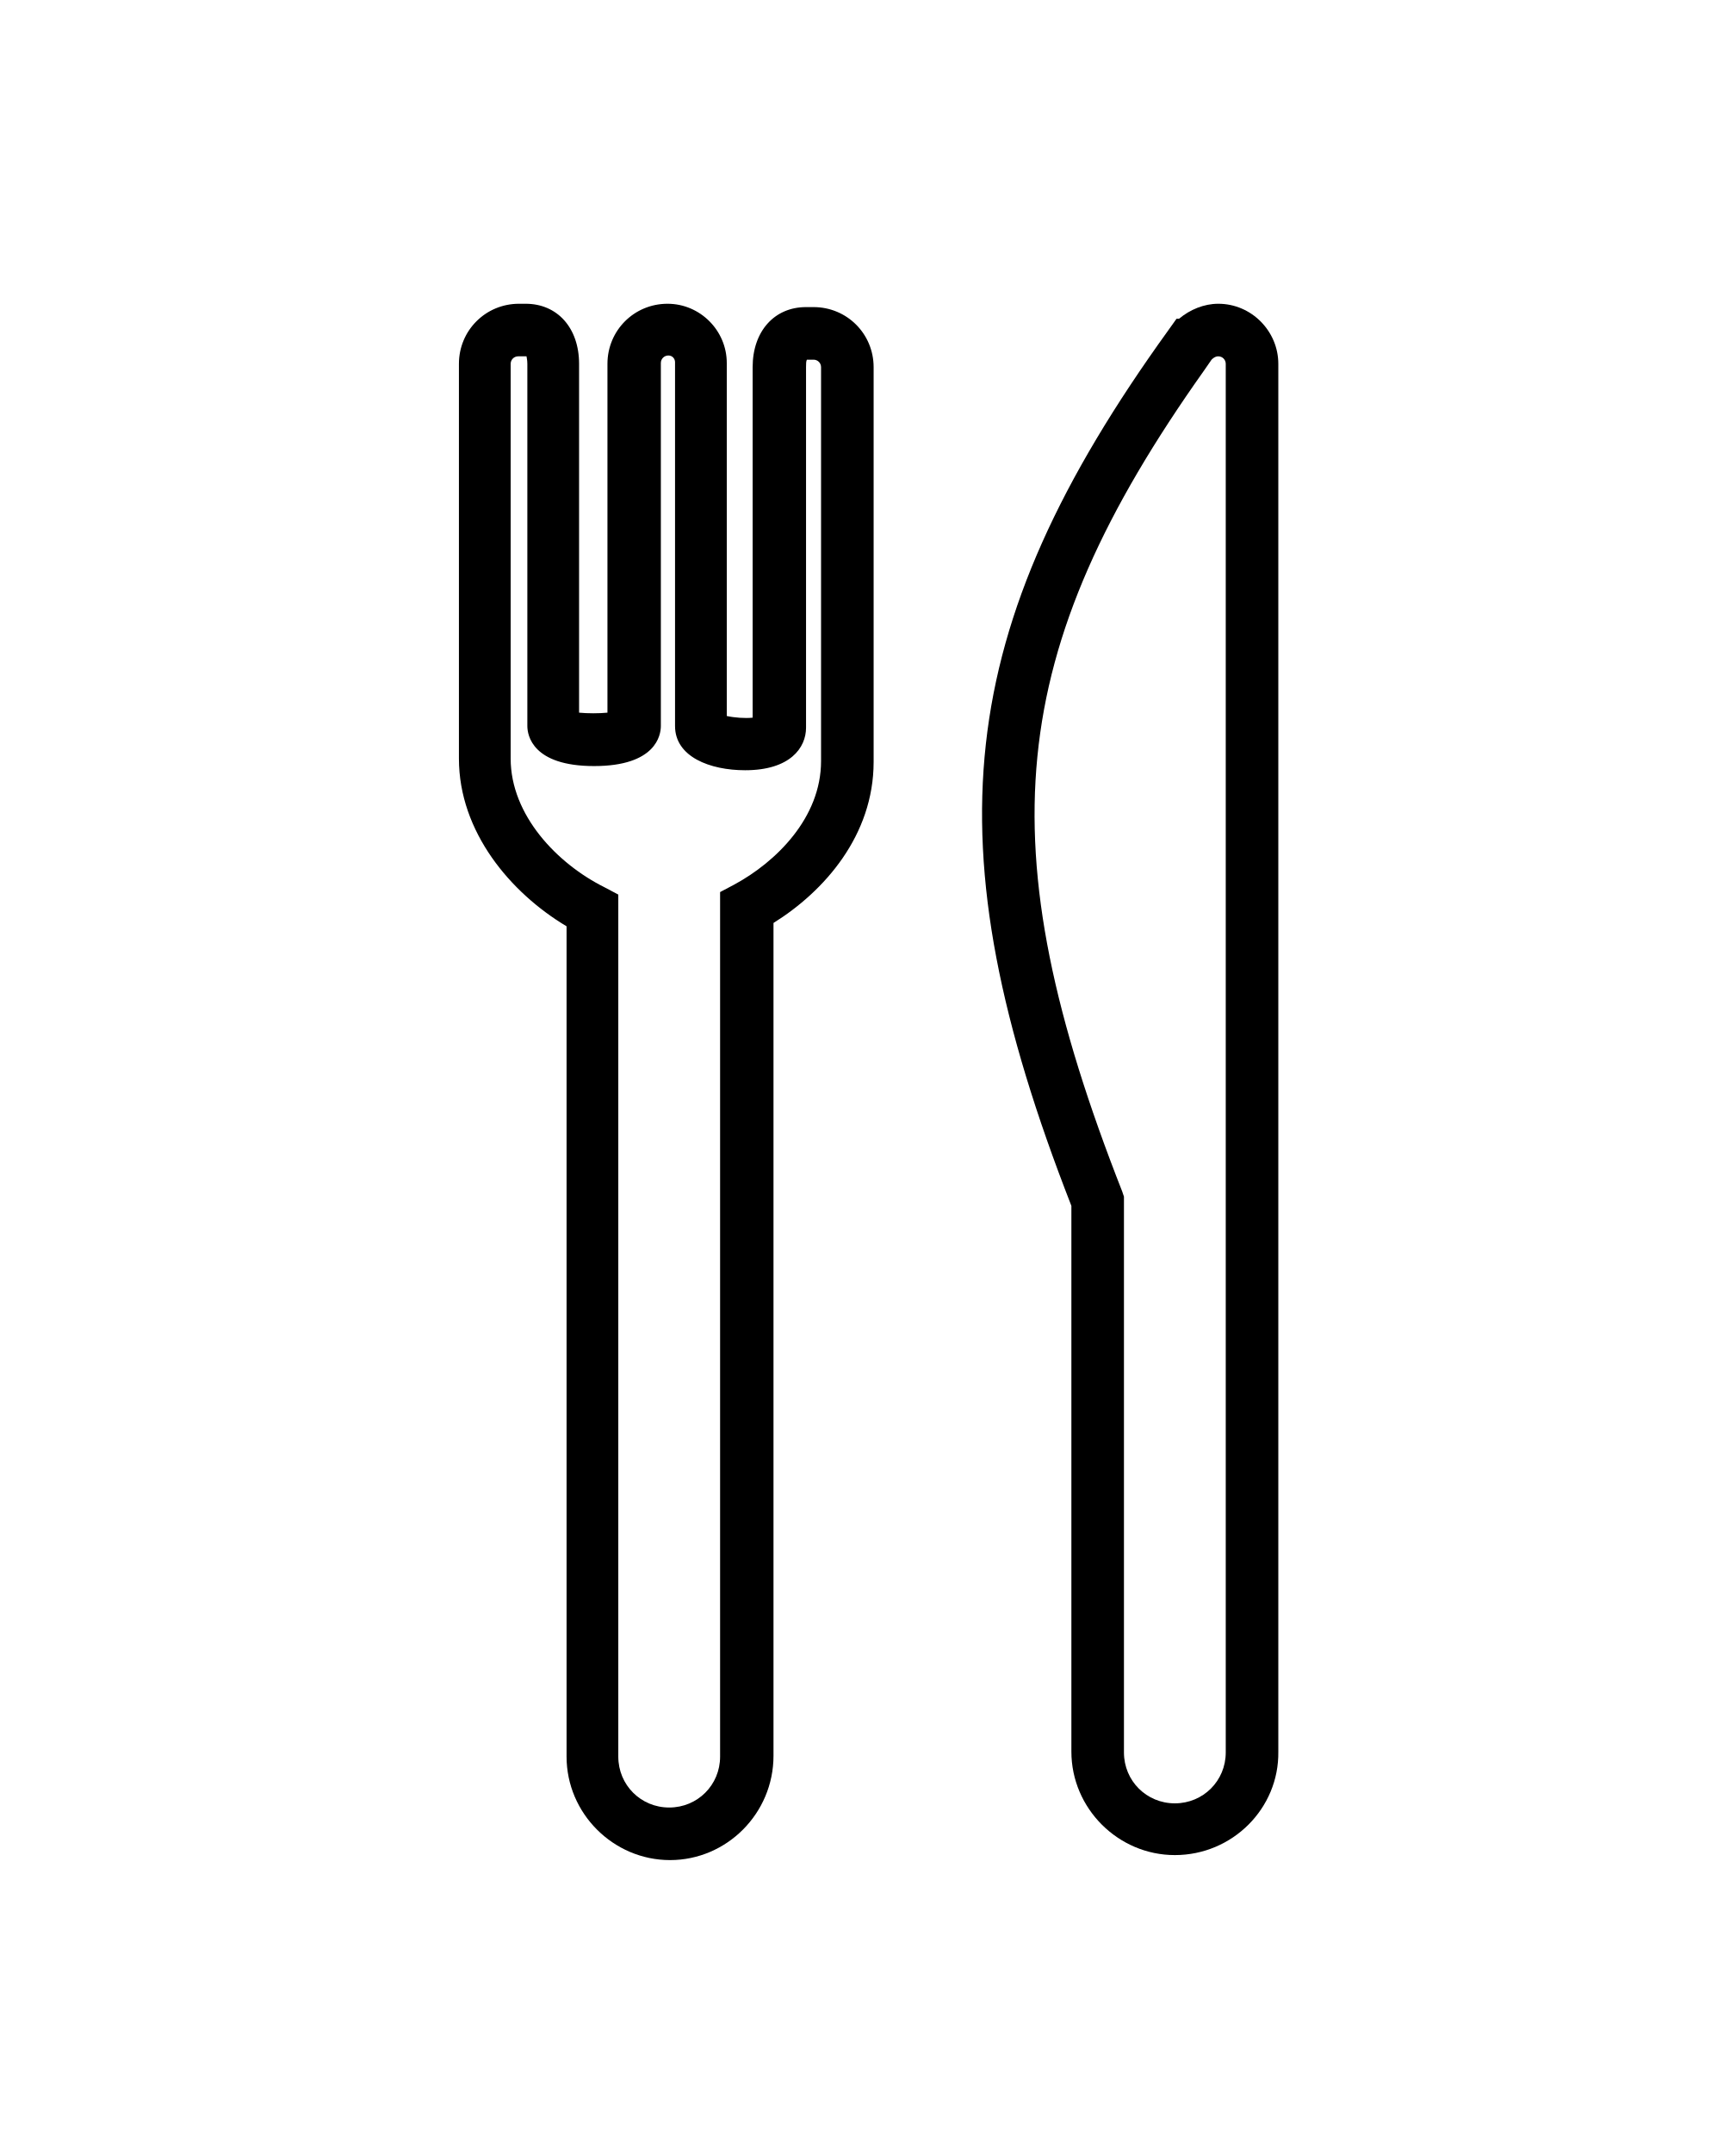
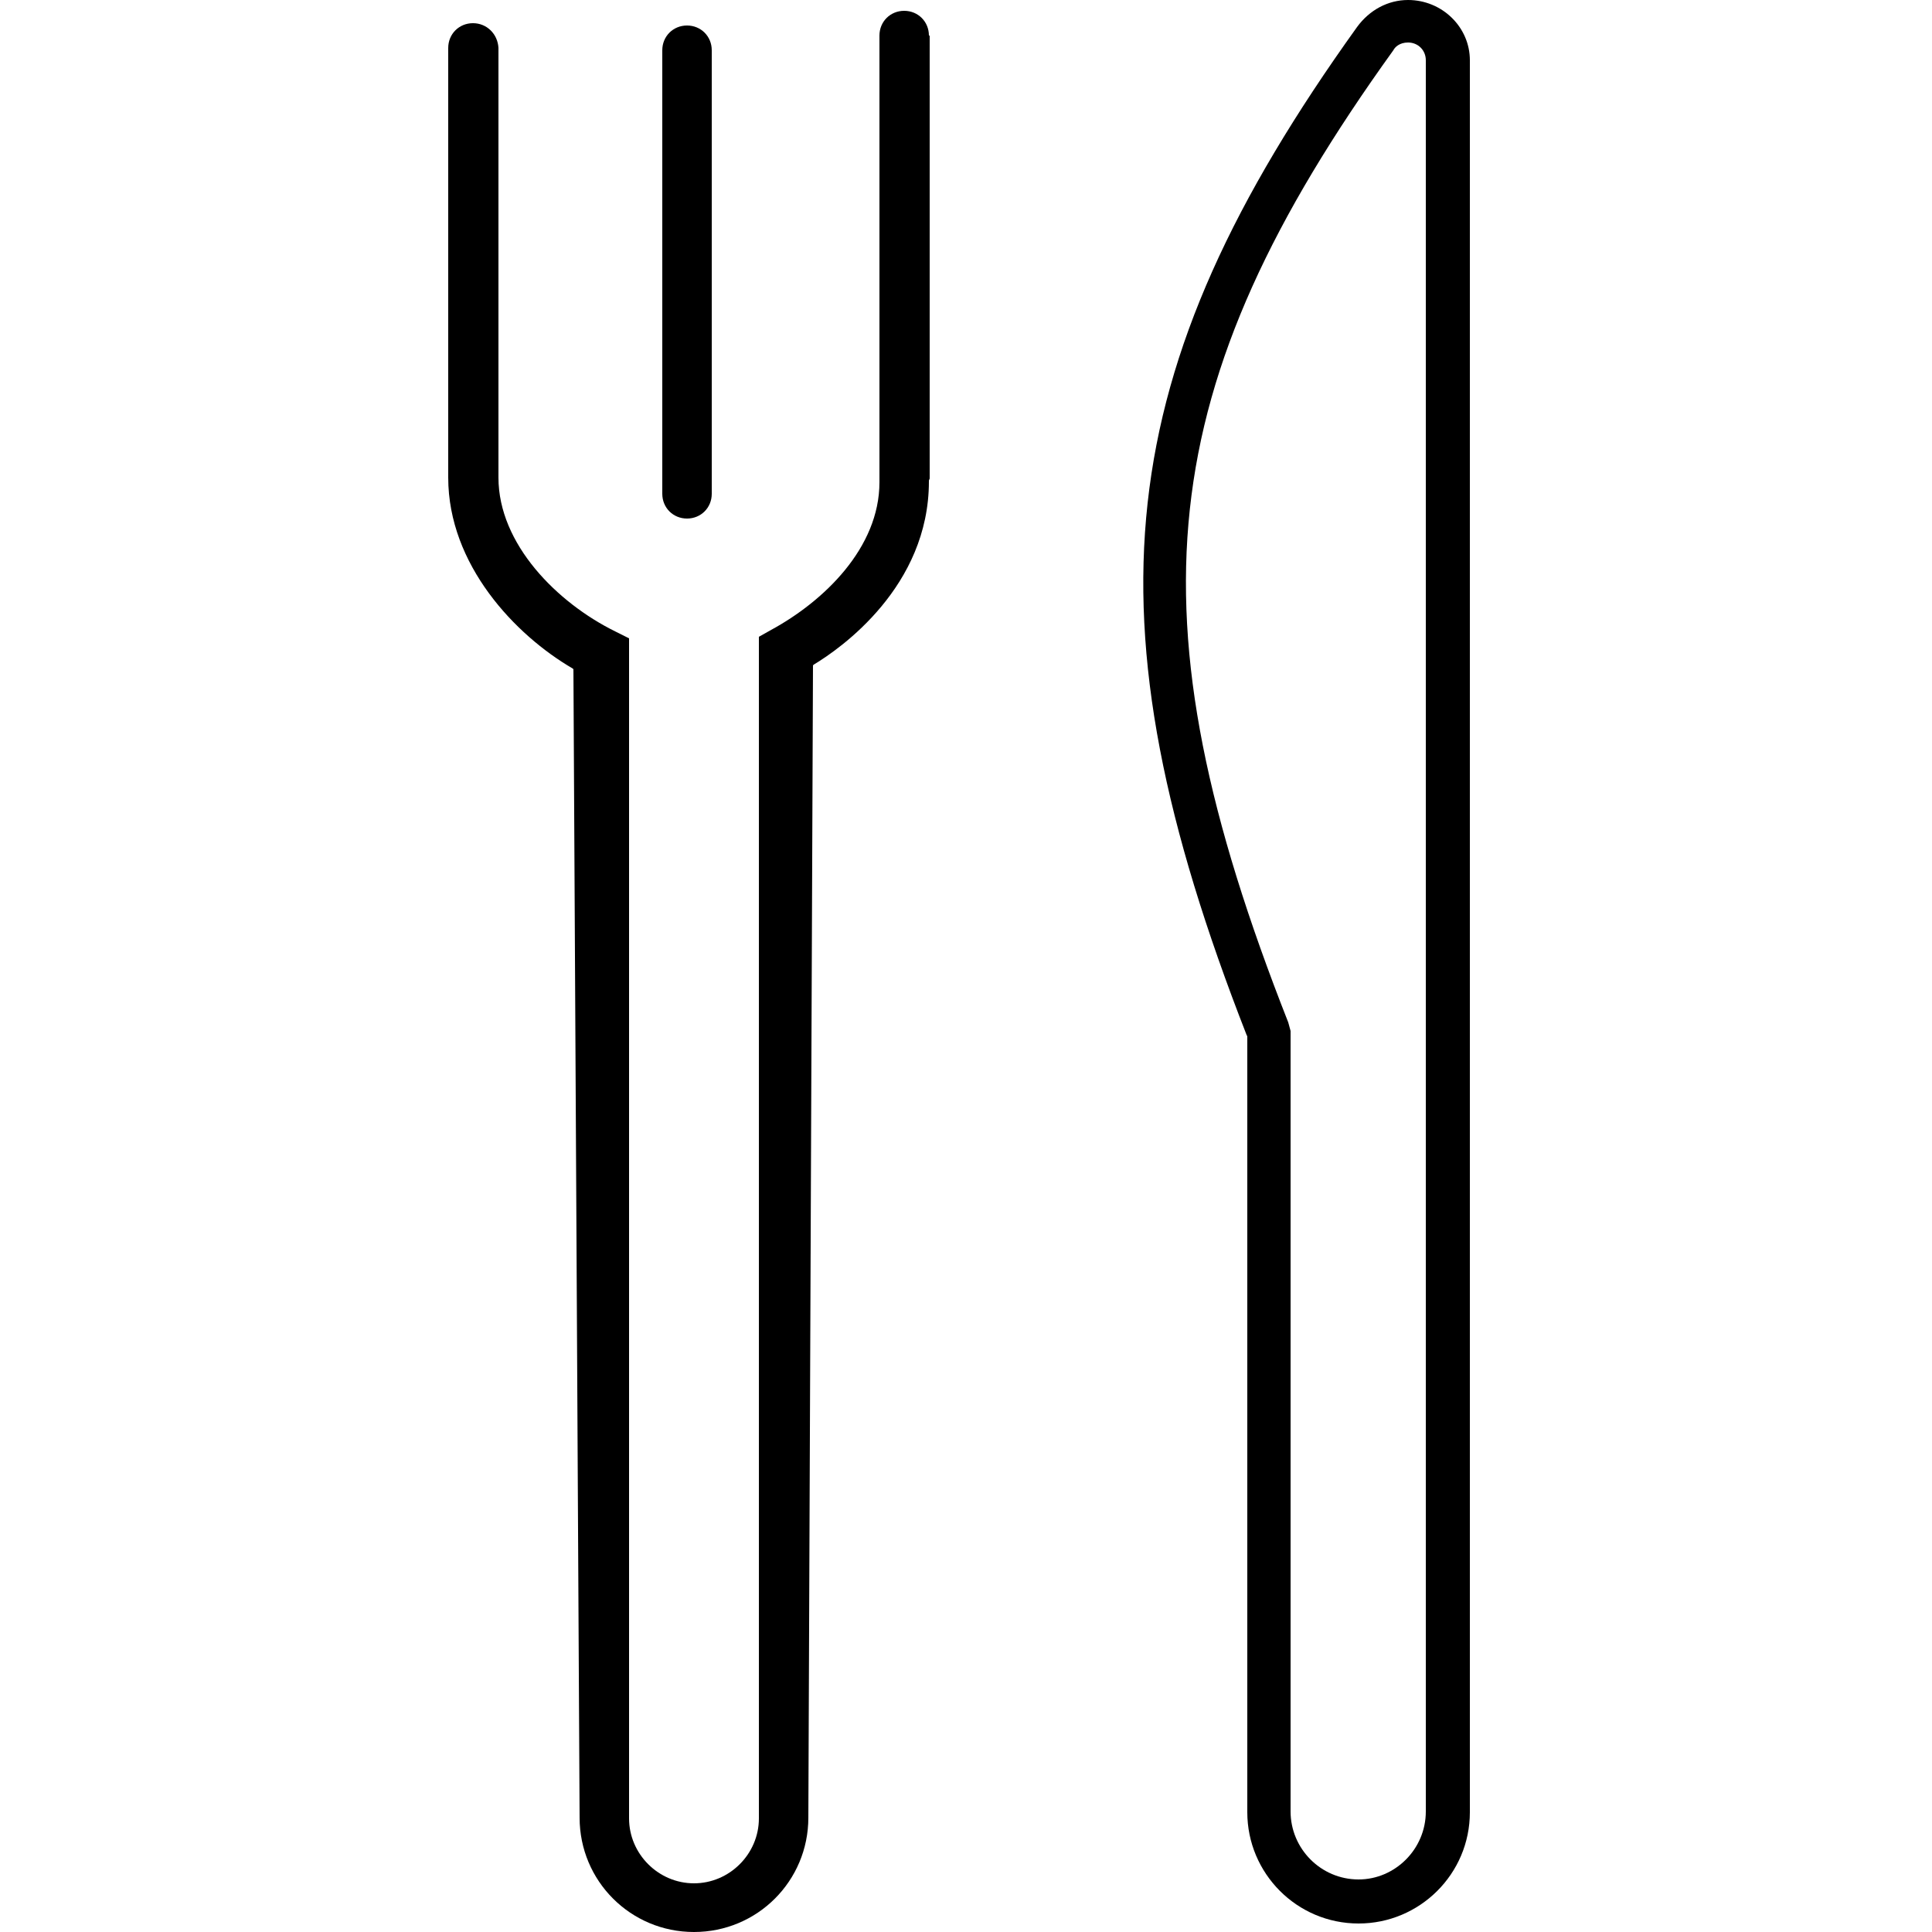
- <svg xmlns="http://www.w3.org/2000/svg" version="1.1" id="Layer_1" x="0px" y="0px" viewBox="0 0 208 258" style="enable-background:new 0 0 208 258;" xml:space="preserve">
+ <svg xmlns="http://www.w3.org/2000/svg" version="1.1" id="Layer_1" x="0px" y="0px" viewBox="0 0 250 250" style="enable-background:new 0 0 250 250;" xml:space="preserve">
  <g>
    <g>
-       <path d="M80.3,222.9c-6.8,0-12.4-5.6-12.4-12.4V111C61.2,107,55,99.7,55,90.9V43.6c0-4,3.2-7.2,7.2-7.2H63c3.8,0,6.4,2.9,6.4,7.2    v41.8c1,0.1,2.4,0.1,3.4,0V43.6c0-4,3.2-7.2,7.2-7.2c3.9,0,7.1,3.2,7.1,7.1v42.3c0.9,0.2,2.2,0.3,3.1,0.2V44    c0-4.3,2.6-7.2,6.4-7.2h0.9c4,0,7.2,3.2,7.2,7.2v47.3c0,8.8-5.9,15.5-12,19.3v99.8C92.7,217.3,87.1,222.9,80.3,222.9z M62.1,42.7    c-0.5,0-0.9,0.4-0.9,0.9v47.3c0,6.8,5.6,12.6,11.2,15.4l1.7,0.9v103.3c0,3.4,2.7,6.1,6.1,6.1s6.1-2.7,6.1-6.1V106.9L88,106    c5-2.7,10.4-8,10.4-14.8V44c0-0.5-0.4-0.9-0.9-0.9h-0.8c-0.1,0.2-0.1,0.5-0.1,0.9v43.2c0,2.4-1.9,5.1-7.3,5.1    c-4.2,0-8.4-1.6-8.4-5.3V43.4c0-0.4-0.3-0.8-0.8-0.8s-0.9,0.4-0.9,0.9V87c0,1.1-0.6,4.8-8,4.8s-8-3.7-8-4.8V43.6    c0-0.5-0.1-0.8-0.1-0.9L62.1,42.7z" />
+       <g>
+         <g>
+           <path d="M182.2,0c-2.6,0-5,1.3-6.6,3.5c-32,44.6-35.5,76.2-14.3,130.4l0.1,0.2v100.4c0,7.9,6.4,14.4,14.4,14.4      c7.9,0,14.4-6.4,14.4-14.4V7.8C190.2,3.5,186.6,0,182.2,0z M184.5,234.4c0,4.9-4,8.8-8.7,8.8c-4.9,0-8.8-4-8.8-8.8v-101      l-0.3-1.1C145.9,79.5,149,50,180.3,6.5c0.2-0.4,0.8-1,1.9-1c1.3,0,2.3,1,2.3,2.3V234.4z" />
+         </g>
+       </g>
    </g>
    <g>
-       <path d="M140.8,222.3c-6.8,0-12.4-5.6-12.4-12.4v-65.4c-17-43.5-14.2-69.1,11.6-104.9l1-1.4h0.3c1.3-1.1,3-1.8,4.7-1.8    c4,0,7.2,3.3,7.2,7.2v166.3C153.3,216.7,147.7,222.3,140.8,222.3z M144.3,44.4c-23.9,33.7-26.1,56.9-9.8,98.4l0.2,0.6V210    c0,3.4,2.7,6.1,6.1,6.1c3.4,0,6.1-2.7,6.1-6.1V43.6c0-0.5-0.4-0.9-0.9-0.9c-0.4,0-0.7,0.3-0.8,0.4L144.3,44.4z" />
+       <path d="M88.9,67.1c1.8,0,3.2-1.4,3.2-3.2V6.5c0-1.8-1.4-3.2-3.2-3.2c-1.8,0-3.2,1.4-3.2,3.2v57.4C85.7,65.7,87.1,67.1,88.9,67.1z    " />
+       <path d="M120.2,4.6c0-1.8-1.4-3.2-3.2-3.2c-1.8,0-3.2,1.4-3.2,3.2V62c0,0,0,0,0,0.1v0.3c0,8.5-7.2,15.4-14,19.1l-1.6,0.9v152.9    c0,4.6-3.8,8.4-8.4,8.4c-4.6,0-8.4-3.8-8.4-8.4V82.6l-1.8-0.9C72.1,78,64.5,70.4,64.5,61.8v-0.5h0V6.2C64.4,4.4,63,3,61.2,3    C59.4,3,58,4.4,58,6.2v55.2c0,0.1,0,0.1,0,0.2v0.2c0,11.3,8.7,20.4,16.1,24.7l0.1,0.1L75,235.2c0,8.2,6.6,14.8,14.8,14.8    s14.8-6.6,14.8-14.8l0.6-149.1l0.1-0.1c3.5-2.1,14.9-10.1,14.9-23.7v-0.1c0-0.1,0.1-0.2,0.1-0.3V4.6z" />
    </g>
  </g>
</svg>
